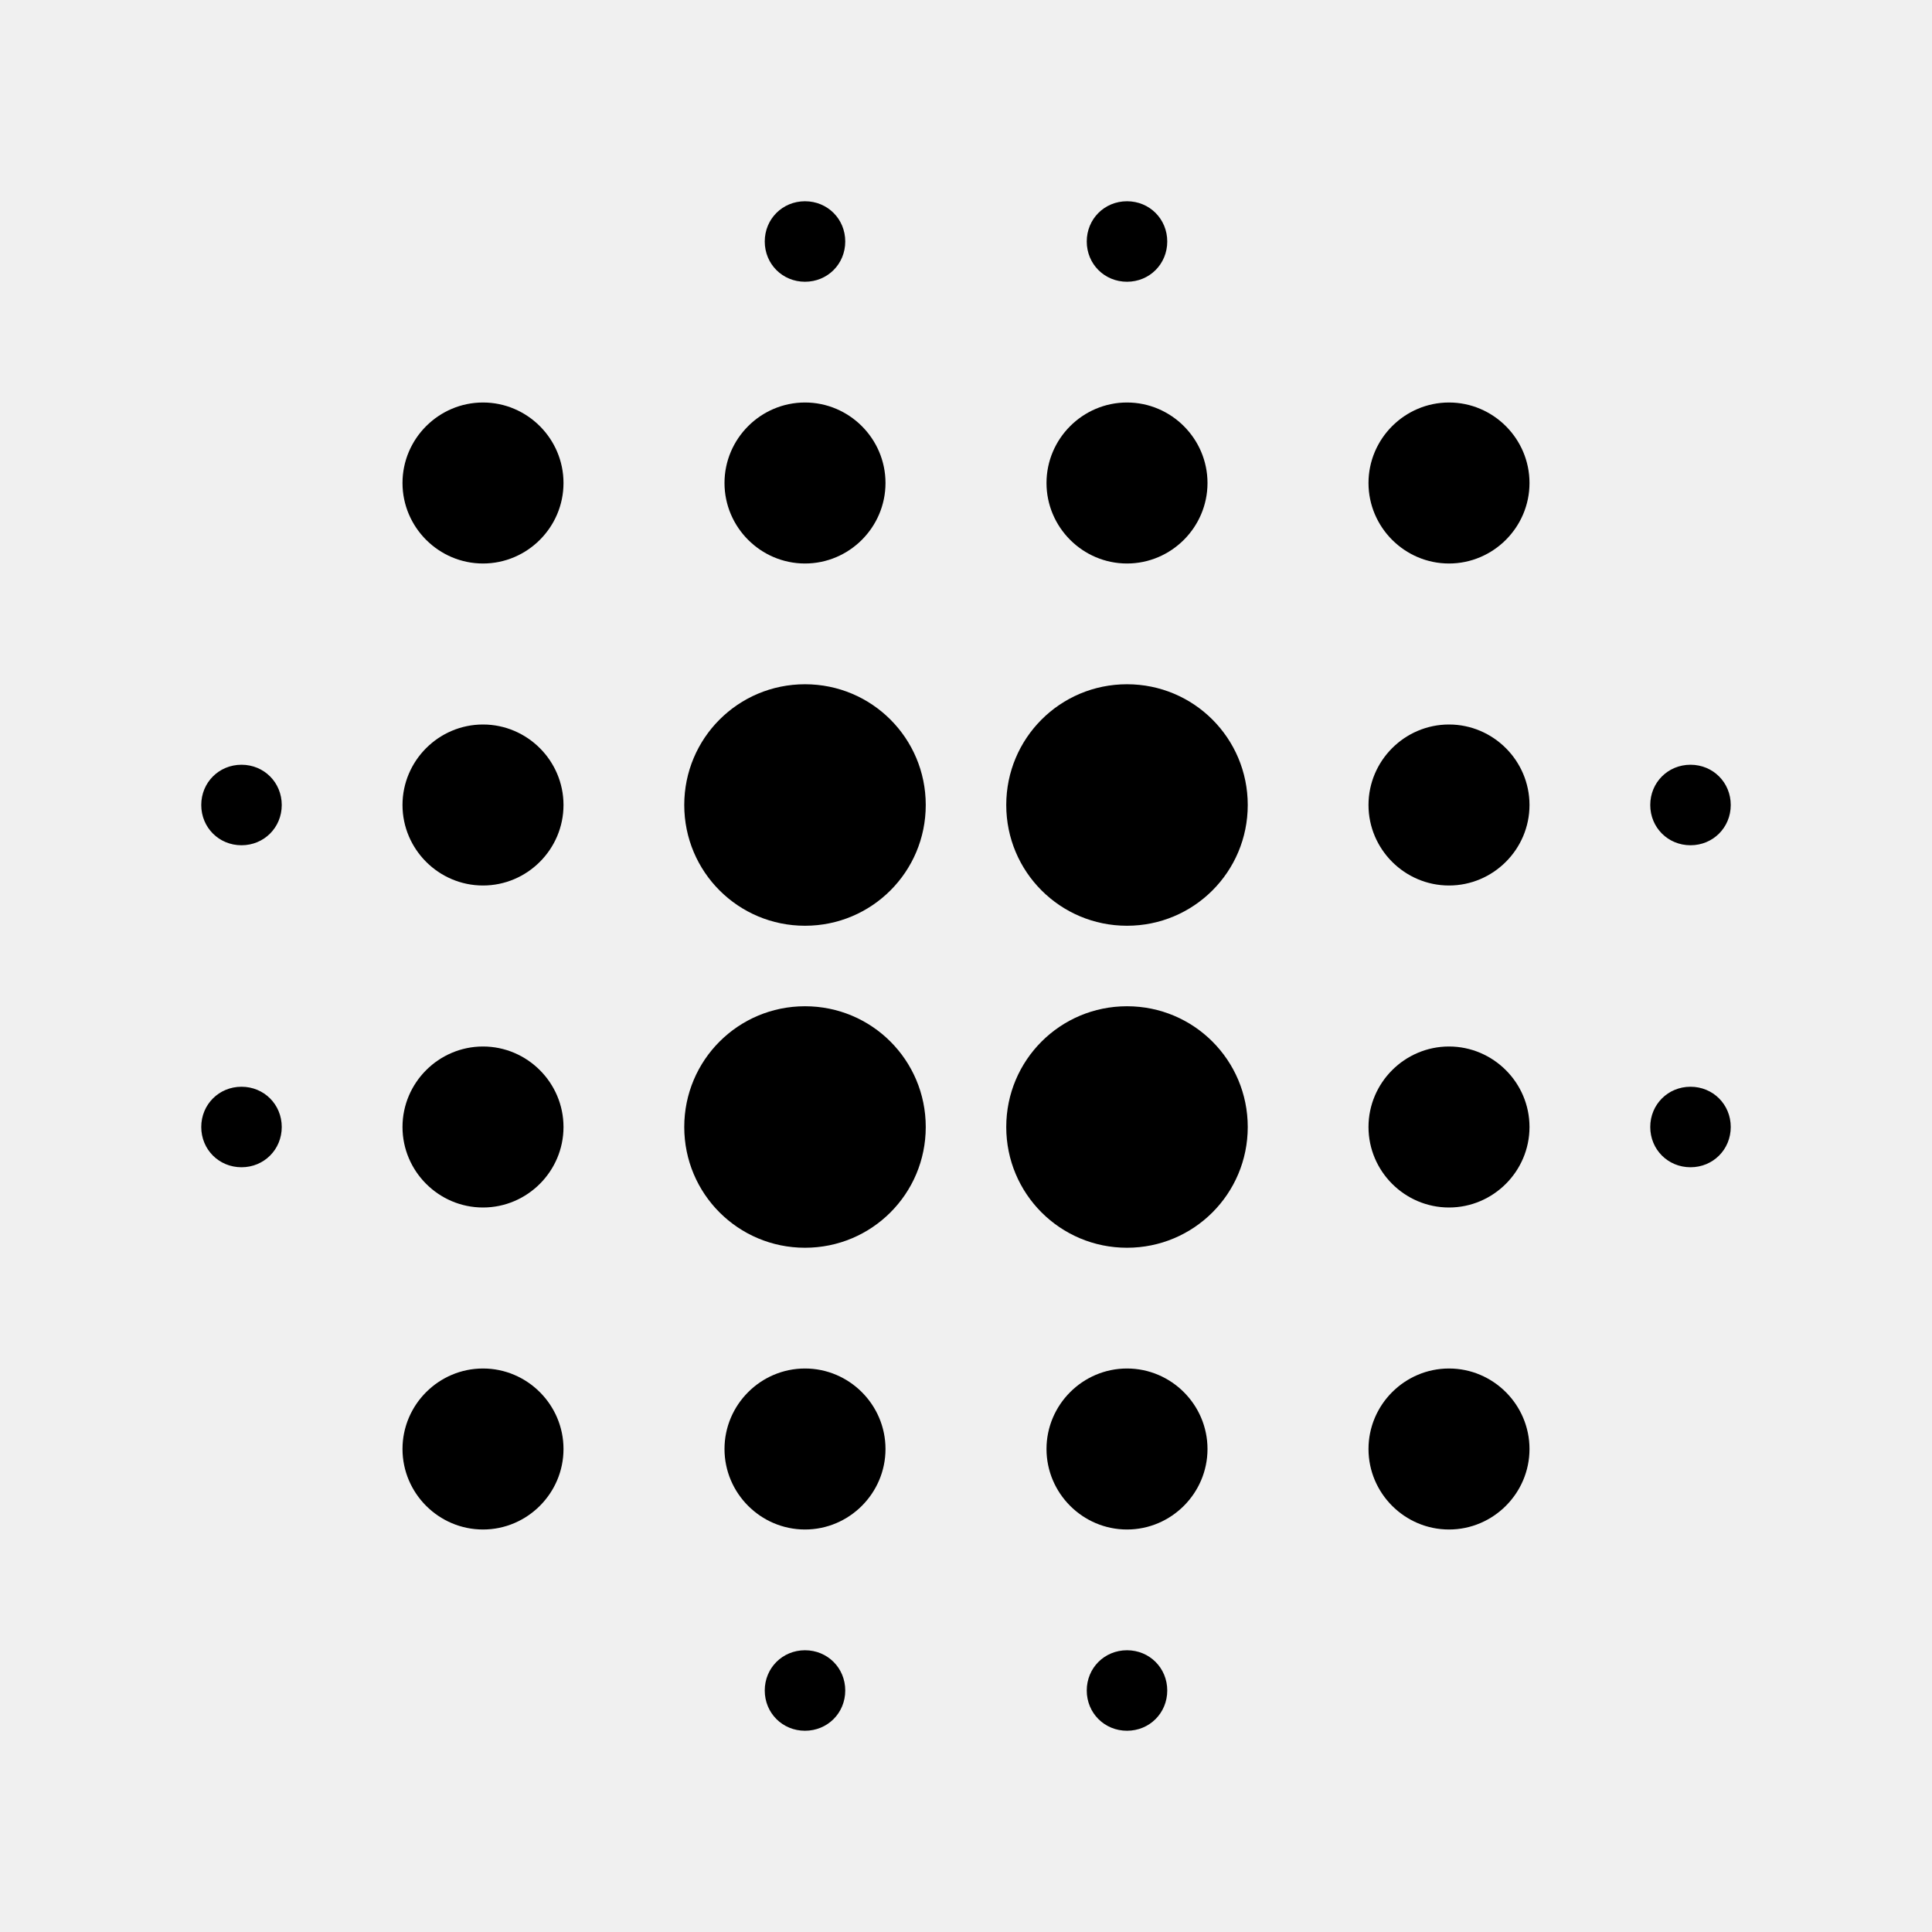
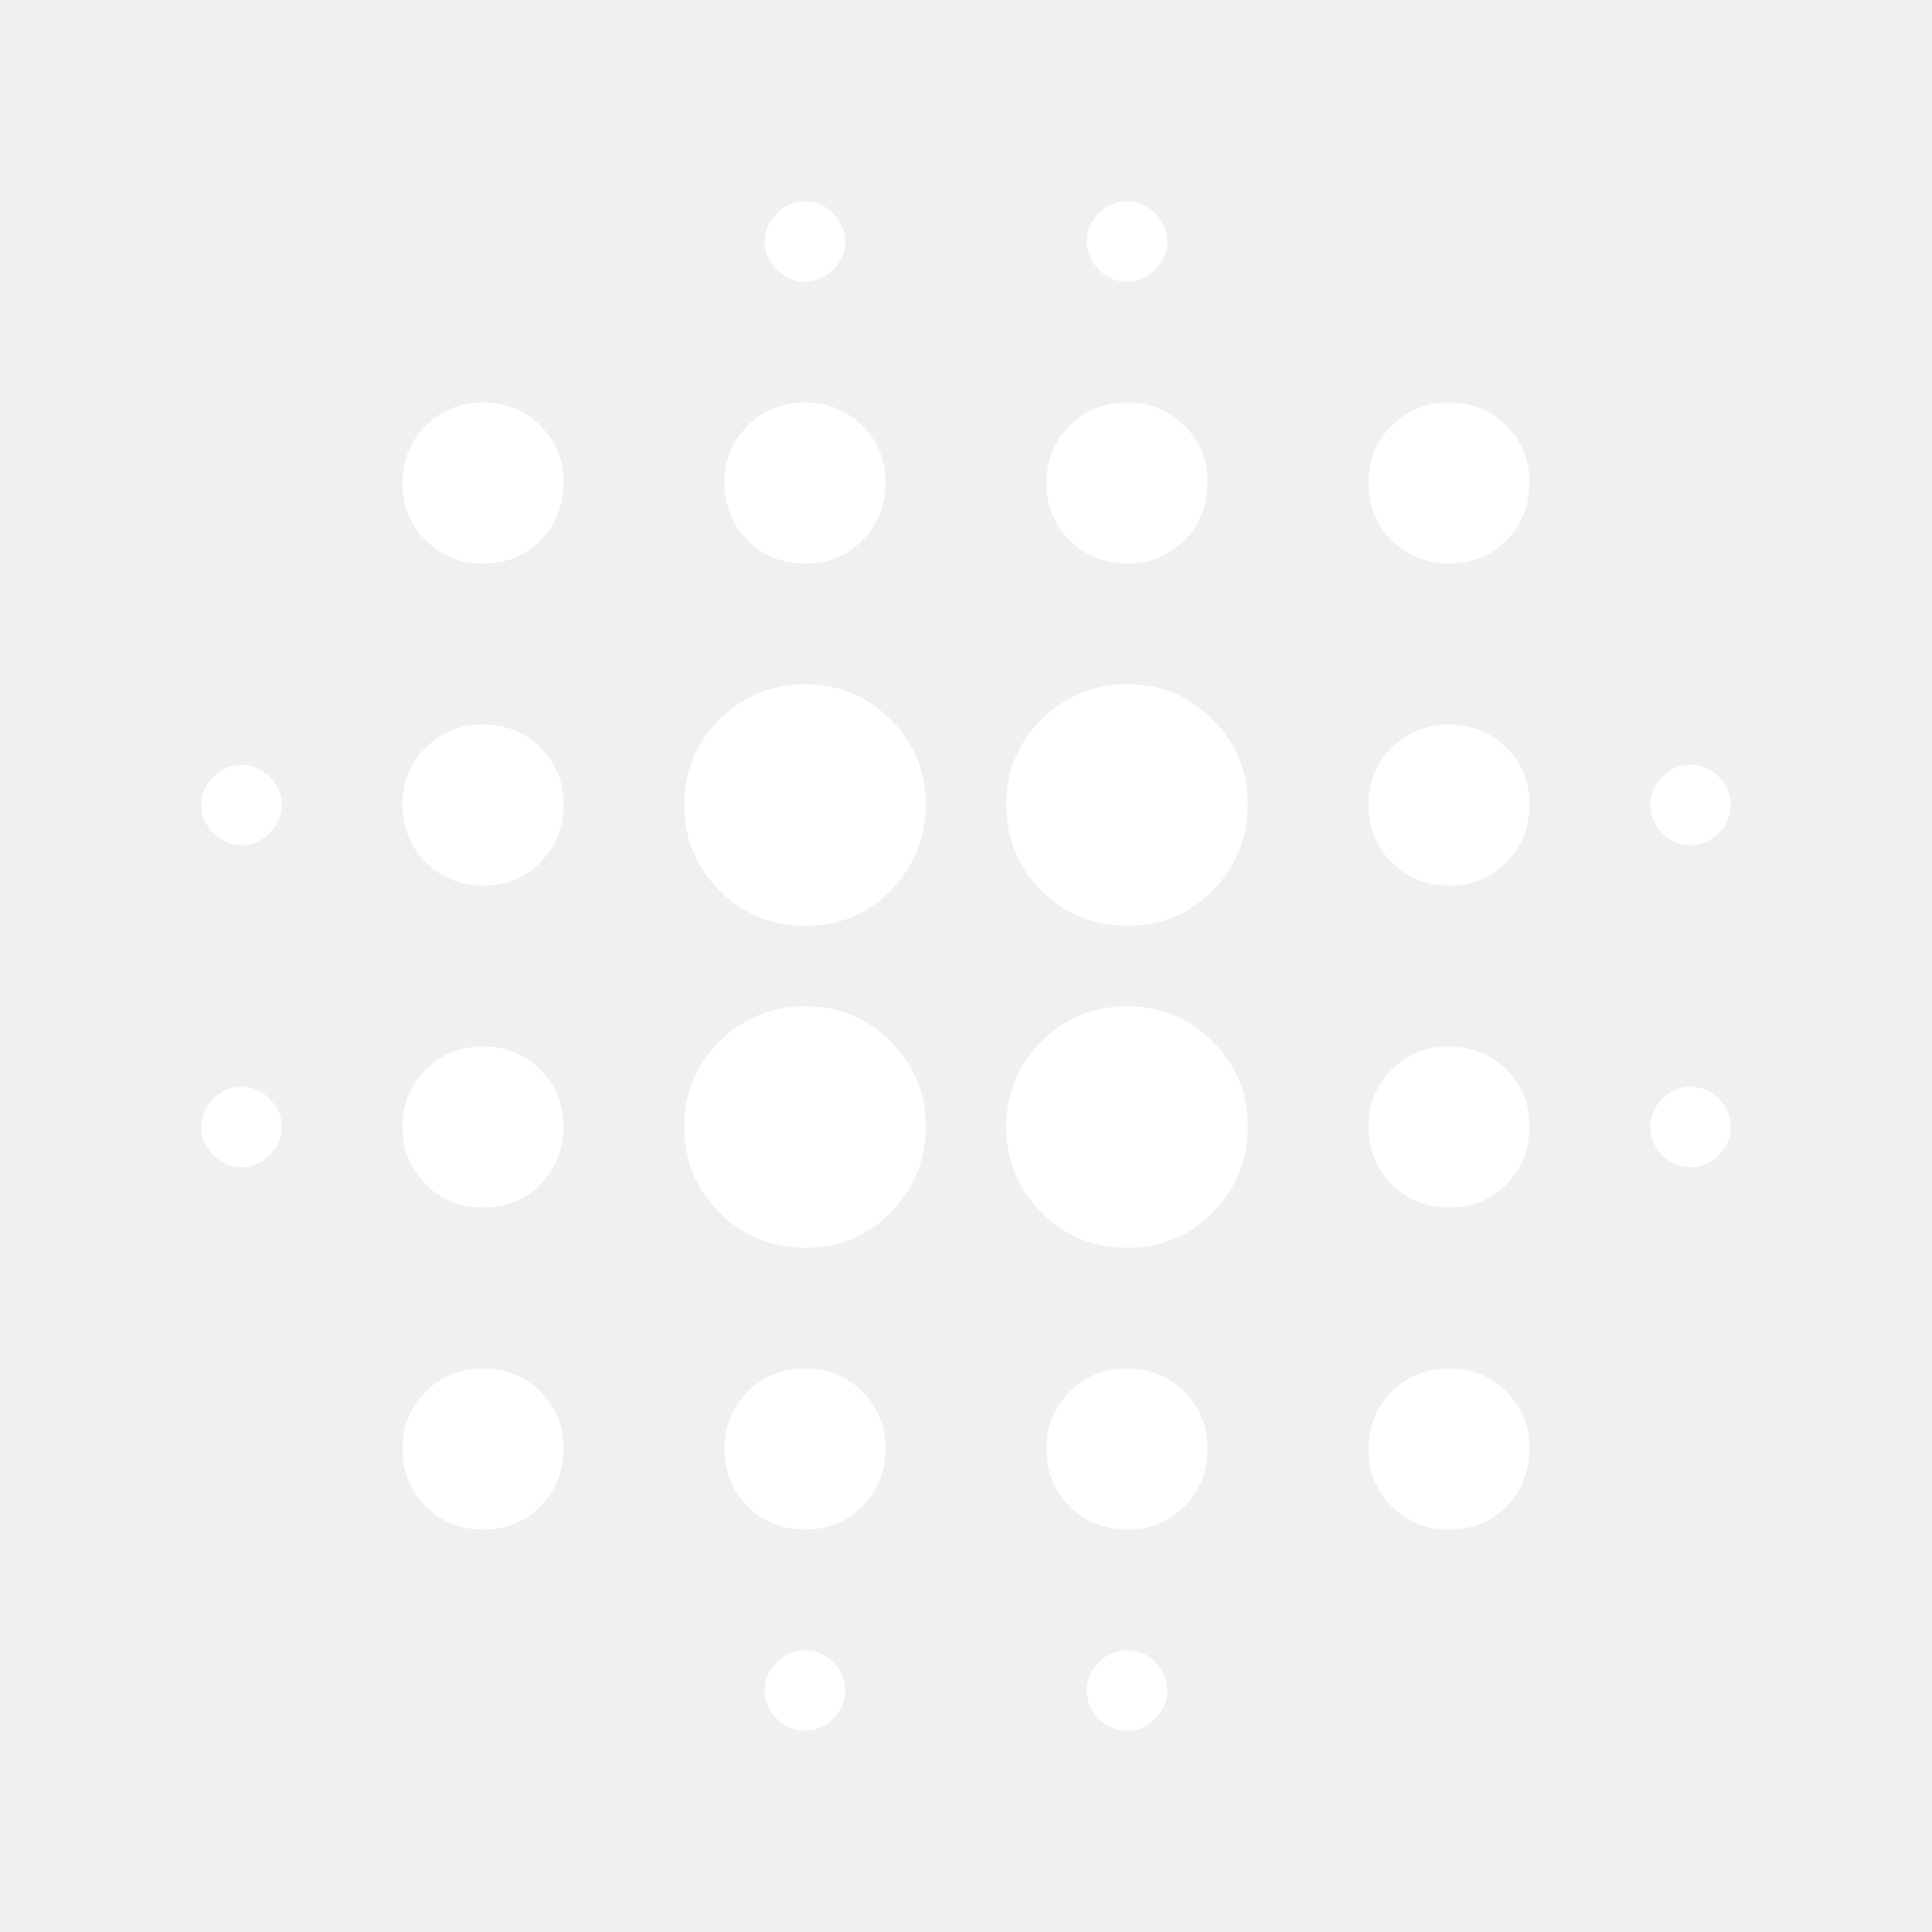
- <svg xmlns="http://www.w3.org/2000/svg" height="24" viewBox="0 0 24 24" width="24">
-   <path d="M0 0h24v24H0z" fill="none" />
-   <path d="M6 13c-.55 0-1 .45-1 1s.45 1 1 1 1-.45 1-1-.45-1-1-1zm0 4c-.55 0-1 .45-1 1s.45 1 1 1 1-.45 1-1-.45-1-1-1zm0-8c-.55 0-1 .45-1 1s.45 1 1 1 1-.45 1-1-.45-1-1-1zm-3 .5c-.28 0-.5.22-.5.5s.22.5.5.5.5-.22.5-.5-.22-.5-.5-.5zM6 5c-.55 0-1 .45-1 1s.45 1 1 1 1-.45 1-1-.45-1-1-1zm15 5.5c.28 0 .5-.22.5-.5s-.22-.5-.5-.5-.5.22-.5.5.22.5.5.5zM14 7c.55 0 1-.45 1-1s-.45-1-1-1-1 .45-1 1 .45 1 1 1zm0-3.5c.28 0 .5-.22.5-.5s-.22-.5-.5-.5-.5.22-.5.5.22.5.5.5zm-11 10c-.28 0-.5.22-.5.5s.22.5.5.5.5-.22.5-.5-.22-.5-.5-.5zm7 7c-.28 0-.5.22-.5.5s.22.5.5.5.5-.22.5-.5-.22-.5-.5-.5zm0-17c.28 0 .5-.22.5-.5s-.22-.5-.5-.5-.5.22-.5.5.22.5.5.5zM10 7c.55 0 1-.45 1-1s-.45-1-1-1-1 .45-1 1 .45 1 1 1zm0 5.5c-.83 0-1.5.67-1.5 1.5s.67 1.5 1.5 1.5 1.5-.67 1.5-1.5-.67-1.5-1.5-1.5zm8 .5c-.55 0-1 .45-1 1s.45 1 1 1 1-.45 1-1-.45-1-1-1zm0 4c-.55 0-1 .45-1 1s.45 1 1 1 1-.45 1-1-.45-1-1-1zm0-8c-.55 0-1 .45-1 1s.45 1 1 1 1-.45 1-1-.45-1-1-1zm0-4c-.55 0-1 .45-1 1s.45 1 1 1 1-.45 1-1-.45-1-1-1zm3 8.5c-.28 0-.5.22-.5.5s.22.5.5.5.5-.22.5-.5-.22-.5-.5-.5zM14 17c-.55 0-1 .45-1 1s.45 1 1 1 1-.45 1-1-.45-1-1-1zm0 3.5c-.28 0-.5.22-.5.5s.22.5.5.5.5-.22.5-.5-.22-.5-.5-.5zm-4-12c-.83 0-1.5.67-1.5 1.5s.67 1.5 1.5 1.5 1.5-.67 1.5-1.5-.67-1.5-1.5-1.5zm0 8.5c-.55 0-1 .45-1 1s.45 1 1 1 1-.45 1-1-.45-1-1-1zm4-4.5c-.83 0-1.5.67-1.5 1.5s.67 1.5 1.5 1.5 1.5-.67 1.5-1.5-.67-1.5-1.5-1.5zm0-4c-.83 0-1.5.67-1.5 1.5s.67 1.5 1.5 1.5 1.5-.67 1.5-1.5-.67-1.5-1.5-1.5z" />
+ <svg xmlns="http://www.w3.org/2000/svg" width="128" height="128" viewBox="0 0 24 24">
+   <path fill="#ffffff" d="M3 14.5q-.2 0-.35-.15T2.5 14t.15-.35t.35-.15t.35.15t.15.35t-.15.35t-.35.15m0-4q-.2 0-.35-.15T2.5 10t.15-.35T3 9.5t.35.15t.15.35t-.15.35t-.35.15M6 19q-.425 0-.712-.288T5 18t.288-.712T6 17t.713.288T7 18t-.288.713T6 19m0-4q-.425 0-.712-.288T5 14t.288-.712T6 13t.713.288T7 14t-.288.713T6 15m0-4q-.425 0-.712-.288T5 10t.288-.712T6 9t.713.288T7 10t-.288.713T6 11m0-4q-.425 0-.712-.288T5 6t.288-.712T6 5t.713.288T7 6t-.288.713T6 7m4 8.5q-.625 0-1.062-.437T8.5 14t.438-1.062T10 12.5t1.063.438T11.5 14t-.437 1.063T10 15.5m0-4q-.625 0-1.062-.437T8.5 10t.438-1.062T10 8.5t1.063.438T11.5 10t-.437 1.063T10 11.5m0 7.5q-.425 0-.712-.288T9 18t.288-.712T10 17t.713.288T11 18t-.288.713T10 19m0-12q-.425 0-.712-.288T9 6t.288-.712T10 5t.713.288T11 6t-.288.713T10 7m0 14.5q-.2 0-.35-.15T9.5 21t.15-.35t.35-.15t.35.15t.15.35t-.15.35t-.35.15m0-18q-.2 0-.35-.15T9.5 3t.15-.35t.35-.15t.35.15t.15.35t-.15.35t-.35.15m4 12q-.625 0-1.062-.437T12.5 14t.438-1.062T14 12.5t1.063.438T15.5 14t-.437 1.063T14 15.5m0-4q-.625 0-1.062-.437T12.5 10t.438-1.062T14 8.5t1.063.438T15.5 10t-.437 1.063T14 11.5m0 7.5q-.425 0-.712-.288T13 18t.288-.712T14 17t.713.288T15 18t-.288.713T14 19m0-12q-.425 0-.712-.288T13 6t.288-.712T14 5t.713.288T15 6t-.288.713T14 7m0 14.5q-.2 0-.35-.15T13.5 21t.15-.35t.35-.15t.35.15t.15.35t-.15.35t-.35.15m0-18q-.2 0-.35-.15T13.5 3t.15-.35t.35-.15t.35.15t.15.35t-.15.35t-.35.15M18 19q-.425 0-.712-.288T17 18t.288-.712T18 17t.713.288T19 18t-.288.713T18 19m0-4q-.425 0-.712-.288T17 14t.288-.712T18 13t.713.288T19 14t-.288.713T18 15m0-4q-.425 0-.712-.288T17 10t.288-.712T18 9t.713.288T19 10t-.288.713T18 11m0-4q-.425 0-.712-.288T17 6t.288-.712T18 5t.713.288T19 6t-.288.713T18 7m3 7.5q-.2 0-.35-.15T20.5 14t.15-.35t.35-.15t.35.15t.15.35t-.15.35t-.35.15m0-4q-.2 0-.35-.15T20.5 10t.15-.35t.35-.15t.35.15t.15.35t-.15.35t-.35.15" />
</svg>
